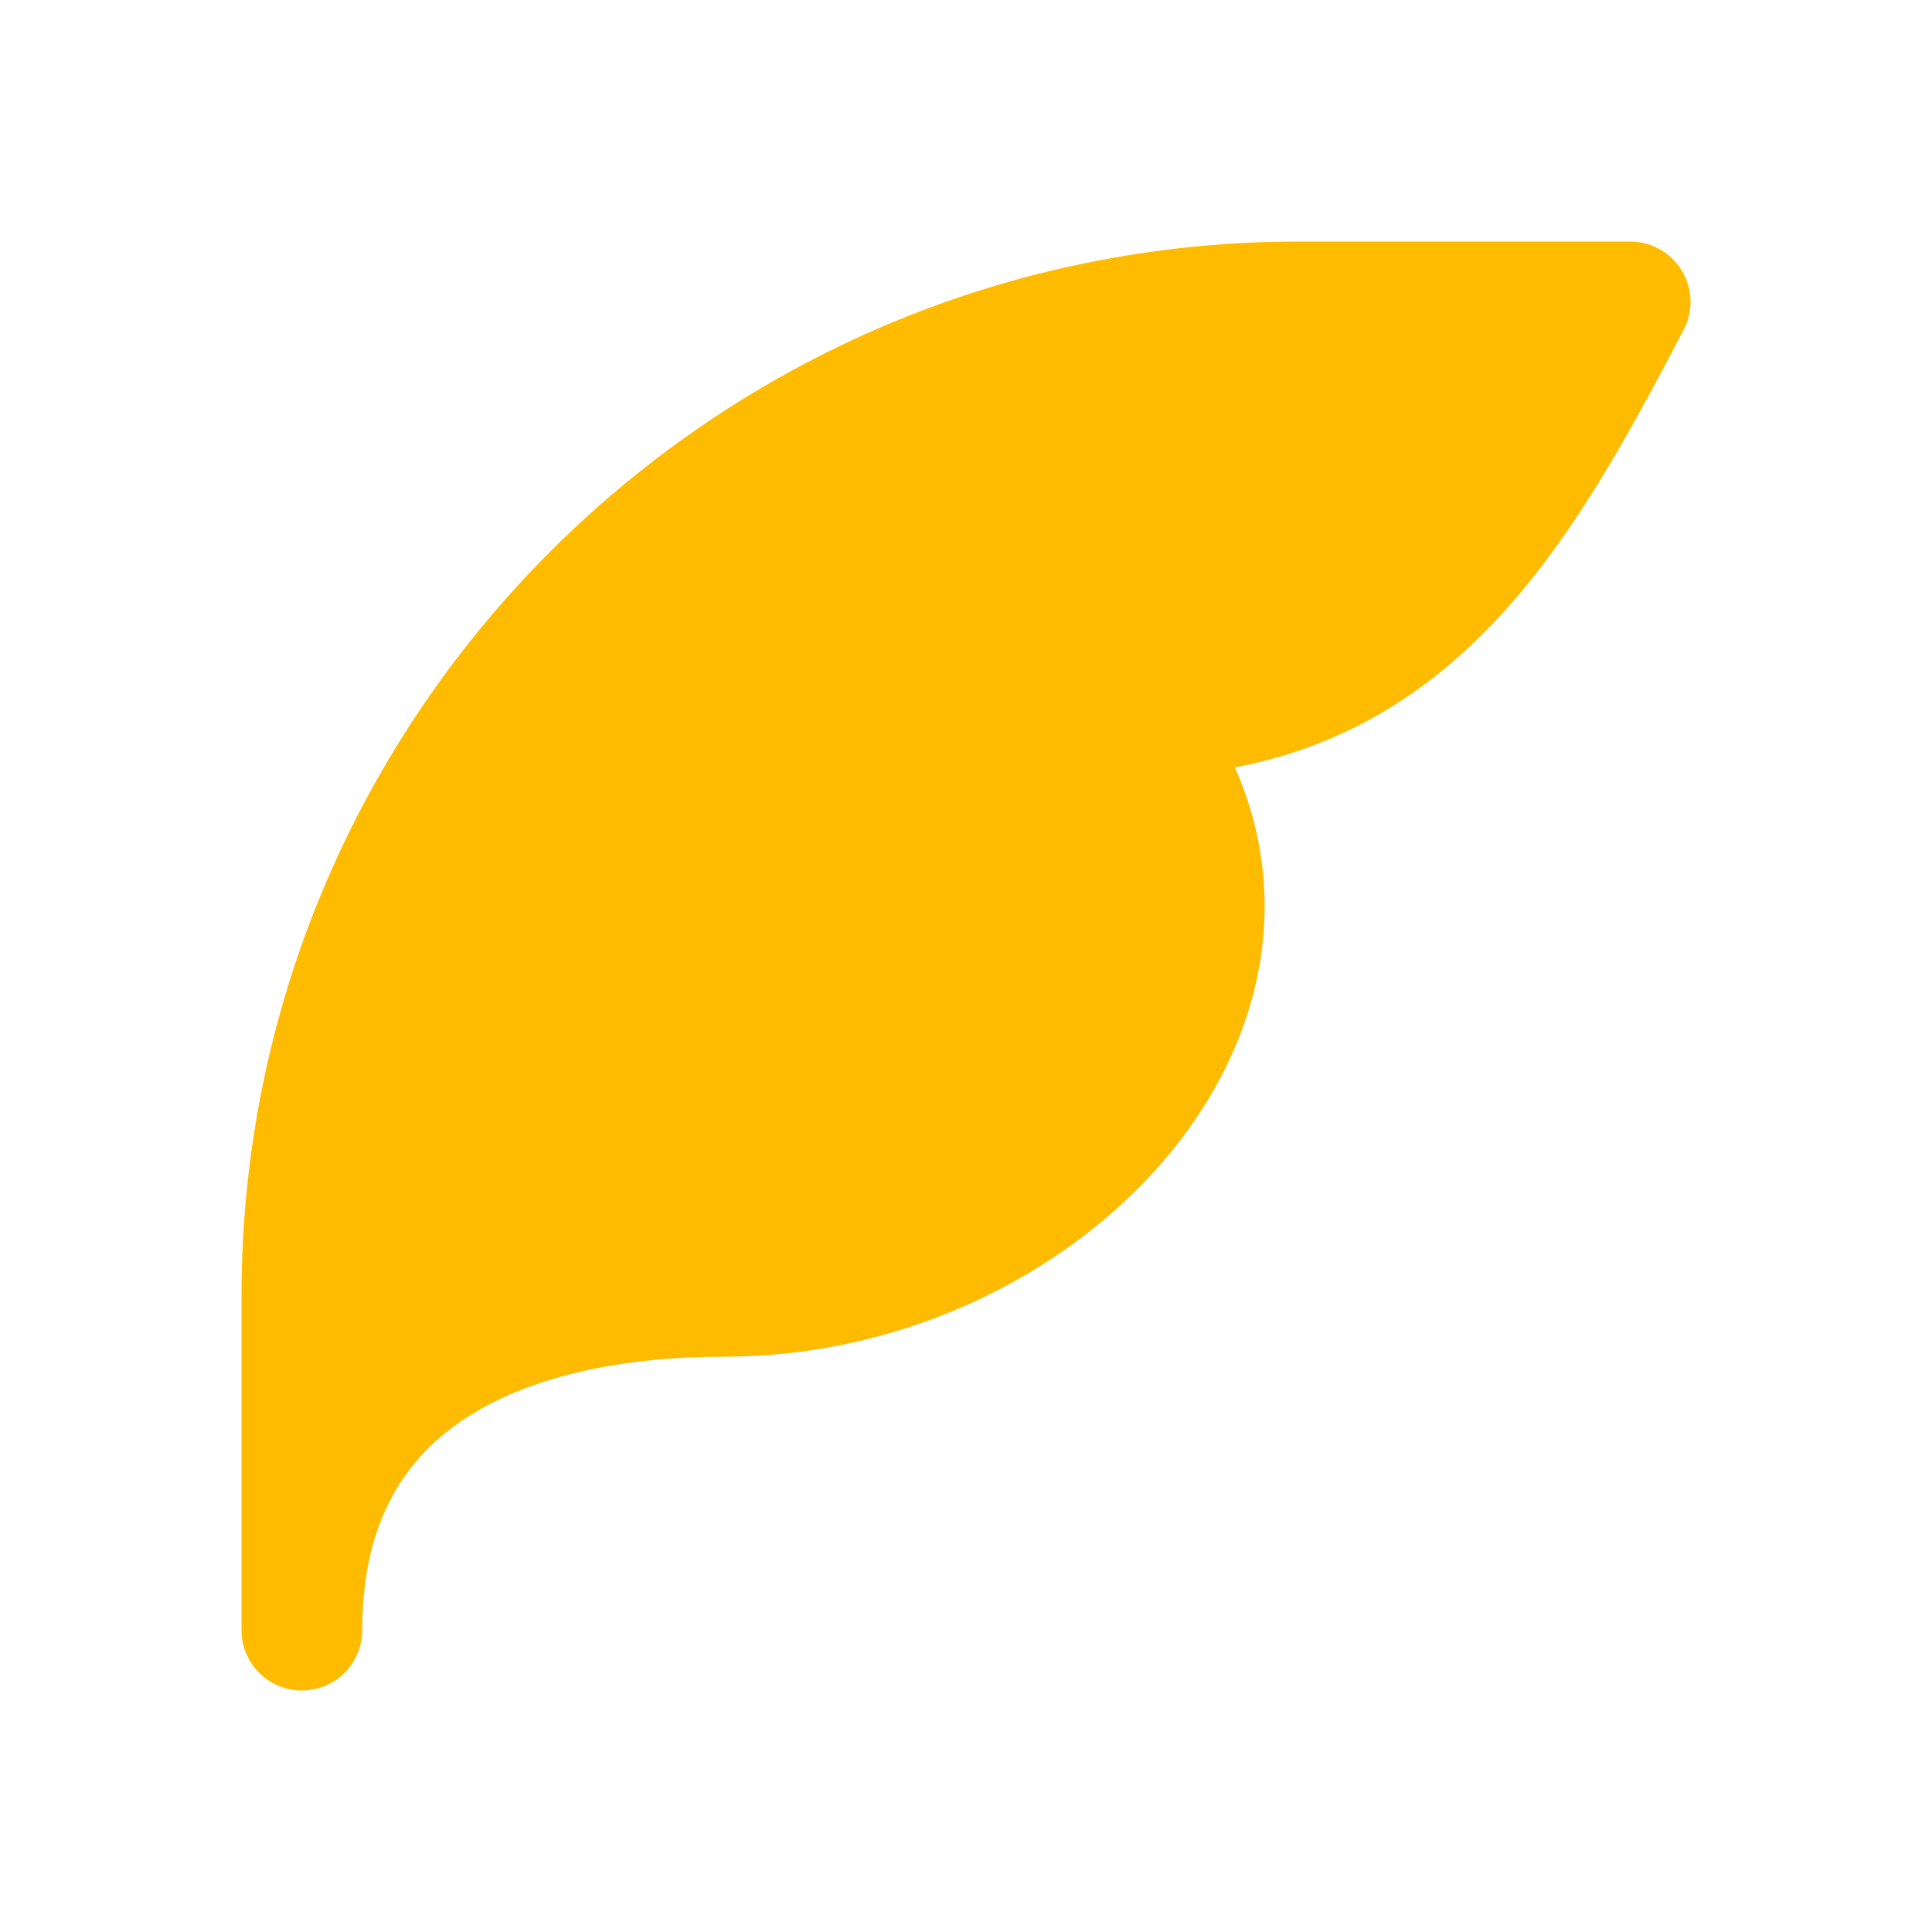
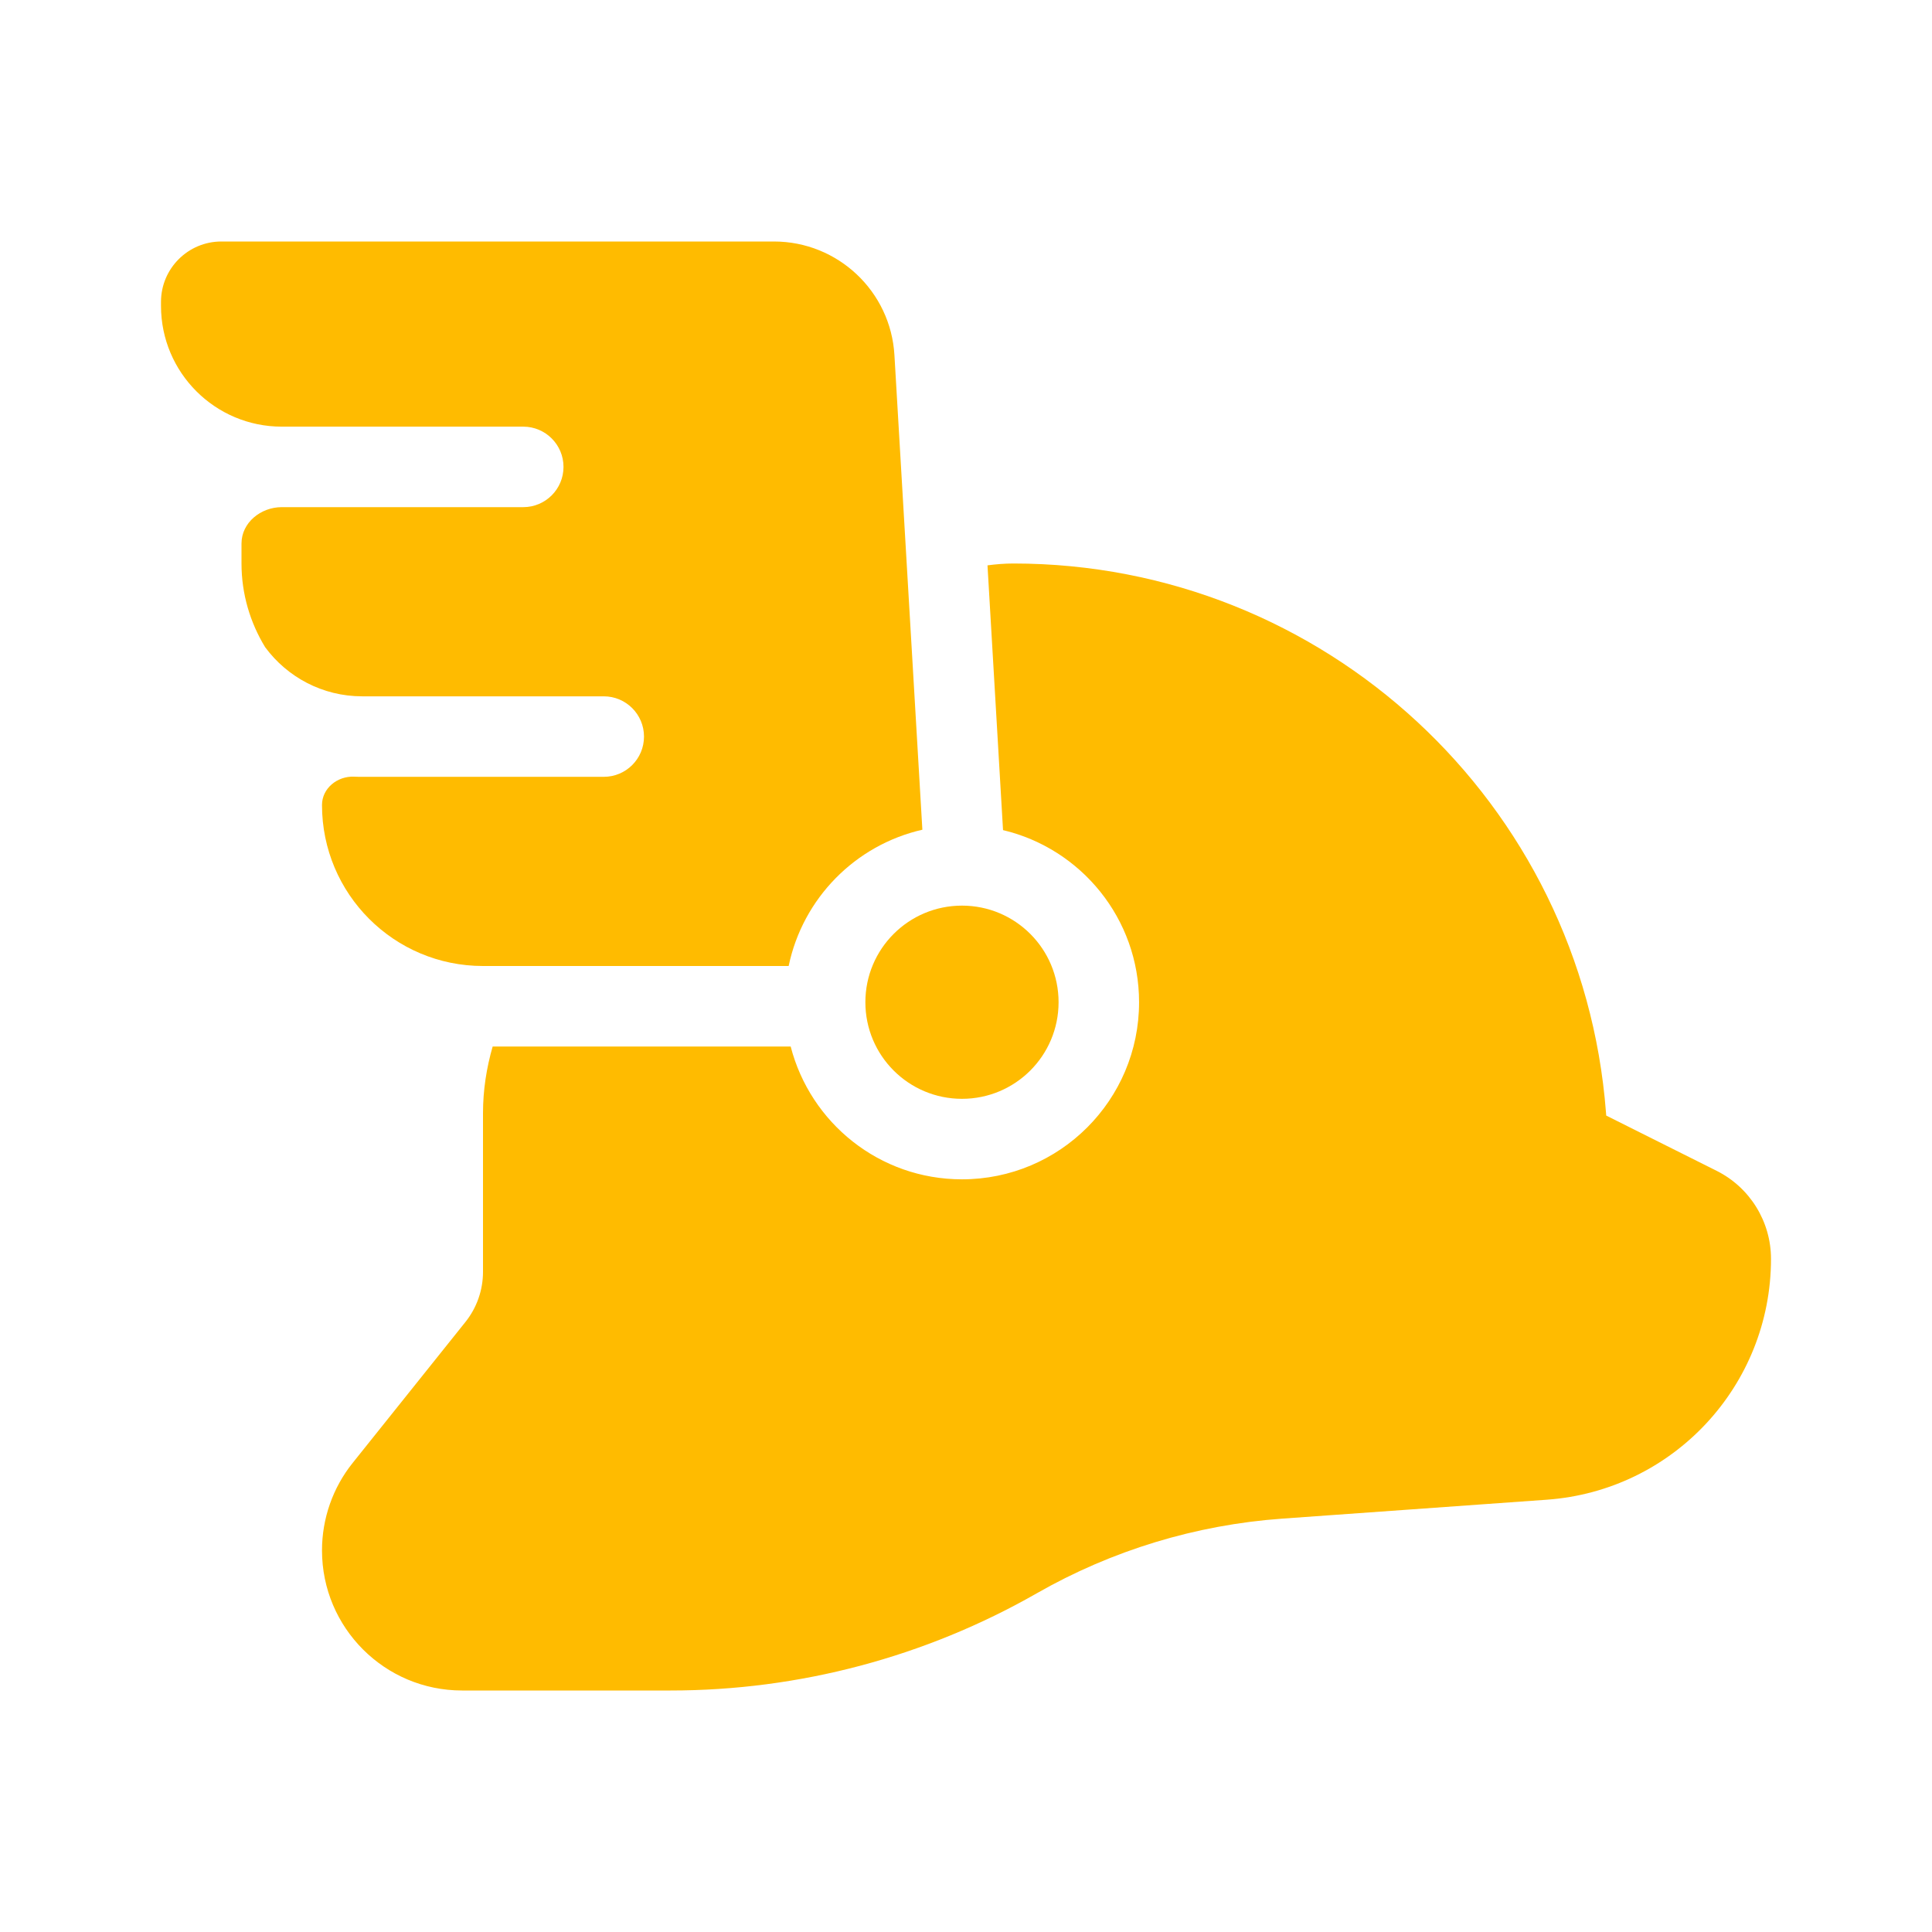
<svg xmlns="http://www.w3.org/2000/svg" width="24" height="24" viewBox="0 0 24 24" fill="none">
-   <path d="M3.75 16.103V20.25C3.75 16.975 6.5 16.103 9 16.103C13.164 16.103 16.658 12.115 14.076 8.897C17.466 8.897 18.856 6.411 20.25 3.75H16.141C9.298 3.75 3.75 9.281 3.75 16.103Z" fill="#FFBB00" stroke="#FFBB00" stroke-width="1.5" stroke-linejoin="round" />
+   <path d="M12.588 7C16.447 7 19.654 9.971 19.95 13.818L19.953 13.858L21.324 14.544C21.738 14.751 22 15.175 22 15.638C22 17.212 20.784 18.518 19.214 18.63L15.928 18.865C14.855 18.942 13.813 19.259 12.88 19.792C11.494 20.584 9.926 21 8.33 21H5.74C4.779 21 4 20.221 4 19.26C4 18.865 4.134 18.481 4.381 18.173L5.781 16.423C5.923 16.246 6 16.026 6 15.799V13.828C6 13.545 6.043 13.267 6.12 13H9.822C10.067 13.949 10.925 14.65 11.95 14.65C13.165 14.65 14.15 13.665 14.15 12.45C14.15 11.411 13.429 10.542 12.46 10.312L12.267 7.023C12.373 7.009 12.48 7 12.588 7Z" fill="#FFBB00" />
+   <path d="M11.95 11.25C12.613 11.25 13.15 11.787 13.15 12.45C13.15 13.113 12.613 13.65 11.95 13.65C11.287 13.65 10.75 13.113 10.75 12.45C10.75 11.787 11.287 11.25 11.95 11.25Z" fill="#FFBB00" />
+   <path d="M9.614 3C10.408 3 11.065 3.619 11.111 4.412L11.458 10.307C10.624 10.497 9.972 11.16 9.797 12H6C4.895 12 4 11.105 4 10C4 9.793 4.19 9.64 4.397 9.648C4.431 9.65 4.465 9.65 4.5 9.65H7.5C7.776 9.65 8 9.427 8 9.15C8 8.874 7.776 8.65 7.5 8.65H4.5C4.005 8.65 3.567 8.41 3.294 8.04C3.109 7.737 3 7.381 3 7V6.752C3 6.492 3.24 6.3 3.5 6.3H6.5C6.776 6.3 7 6.076 7 5.8C7 5.524 6.776 5.3 6.5 5.3H3.5C2.672 5.3 2 4.628 2 3.8V3.75C2 3.336 2.336 3 2.75 3H9.614Z" fill="#FFBB00" />
</svg>
